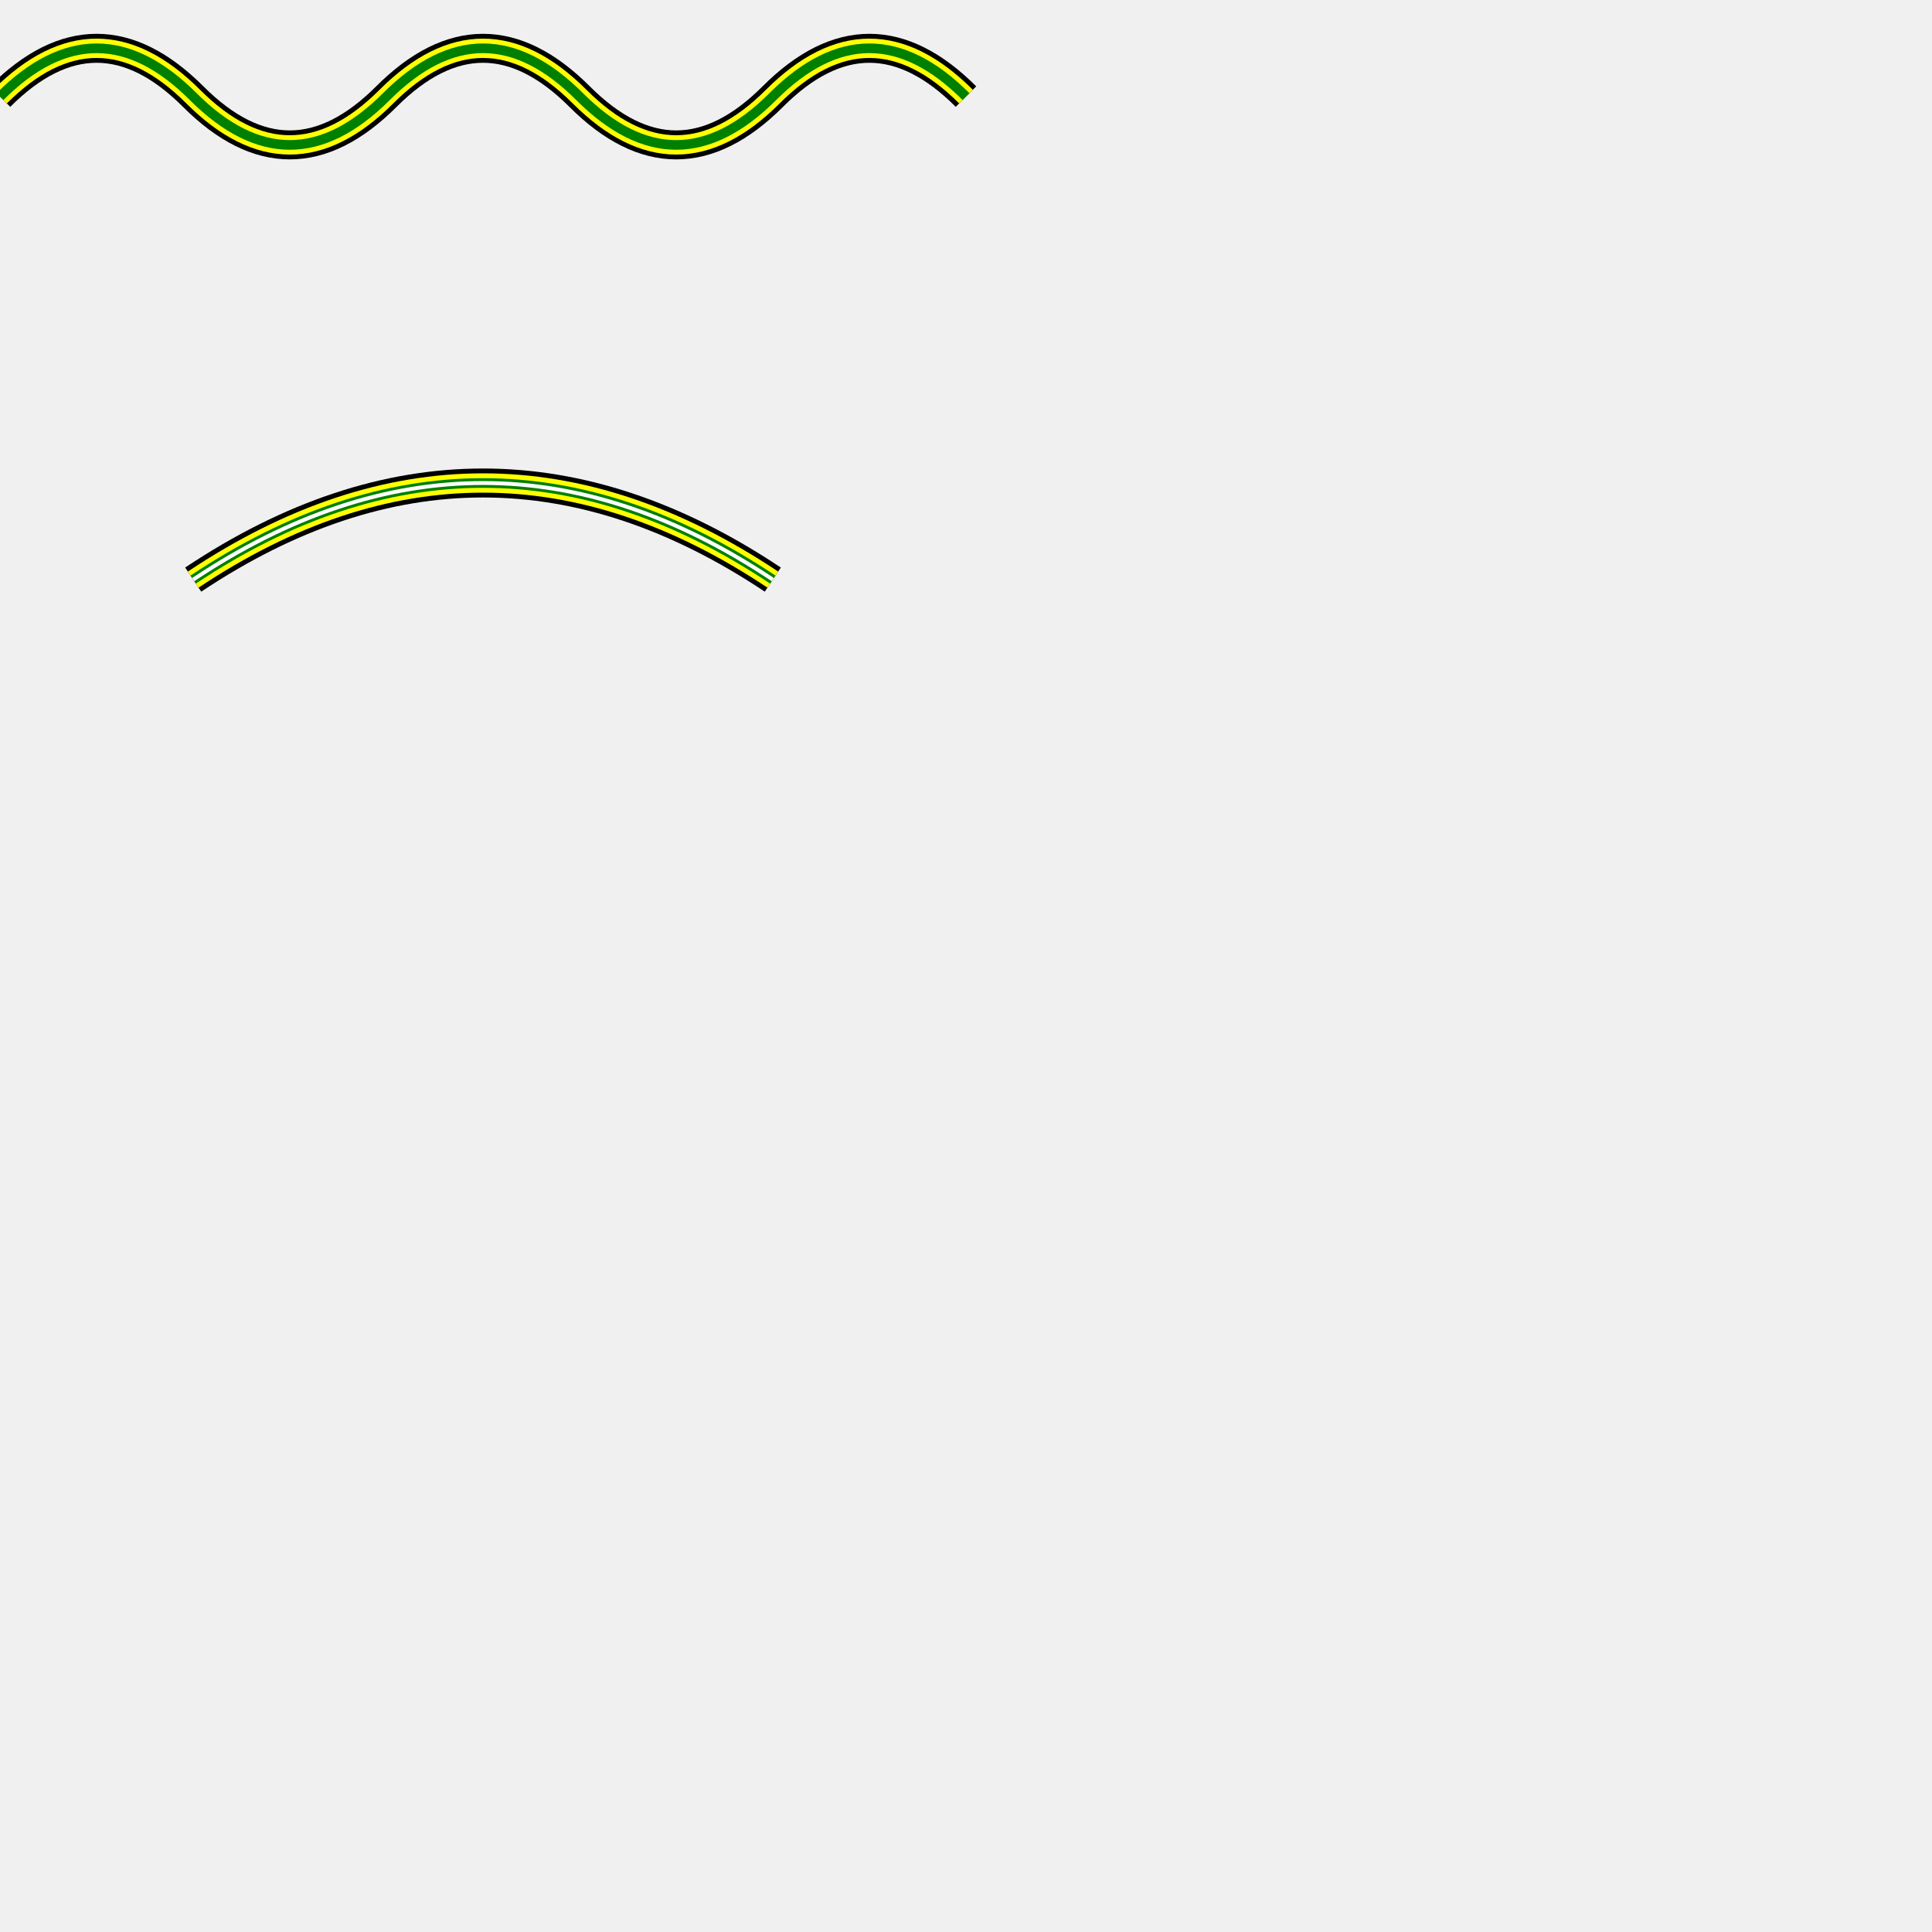
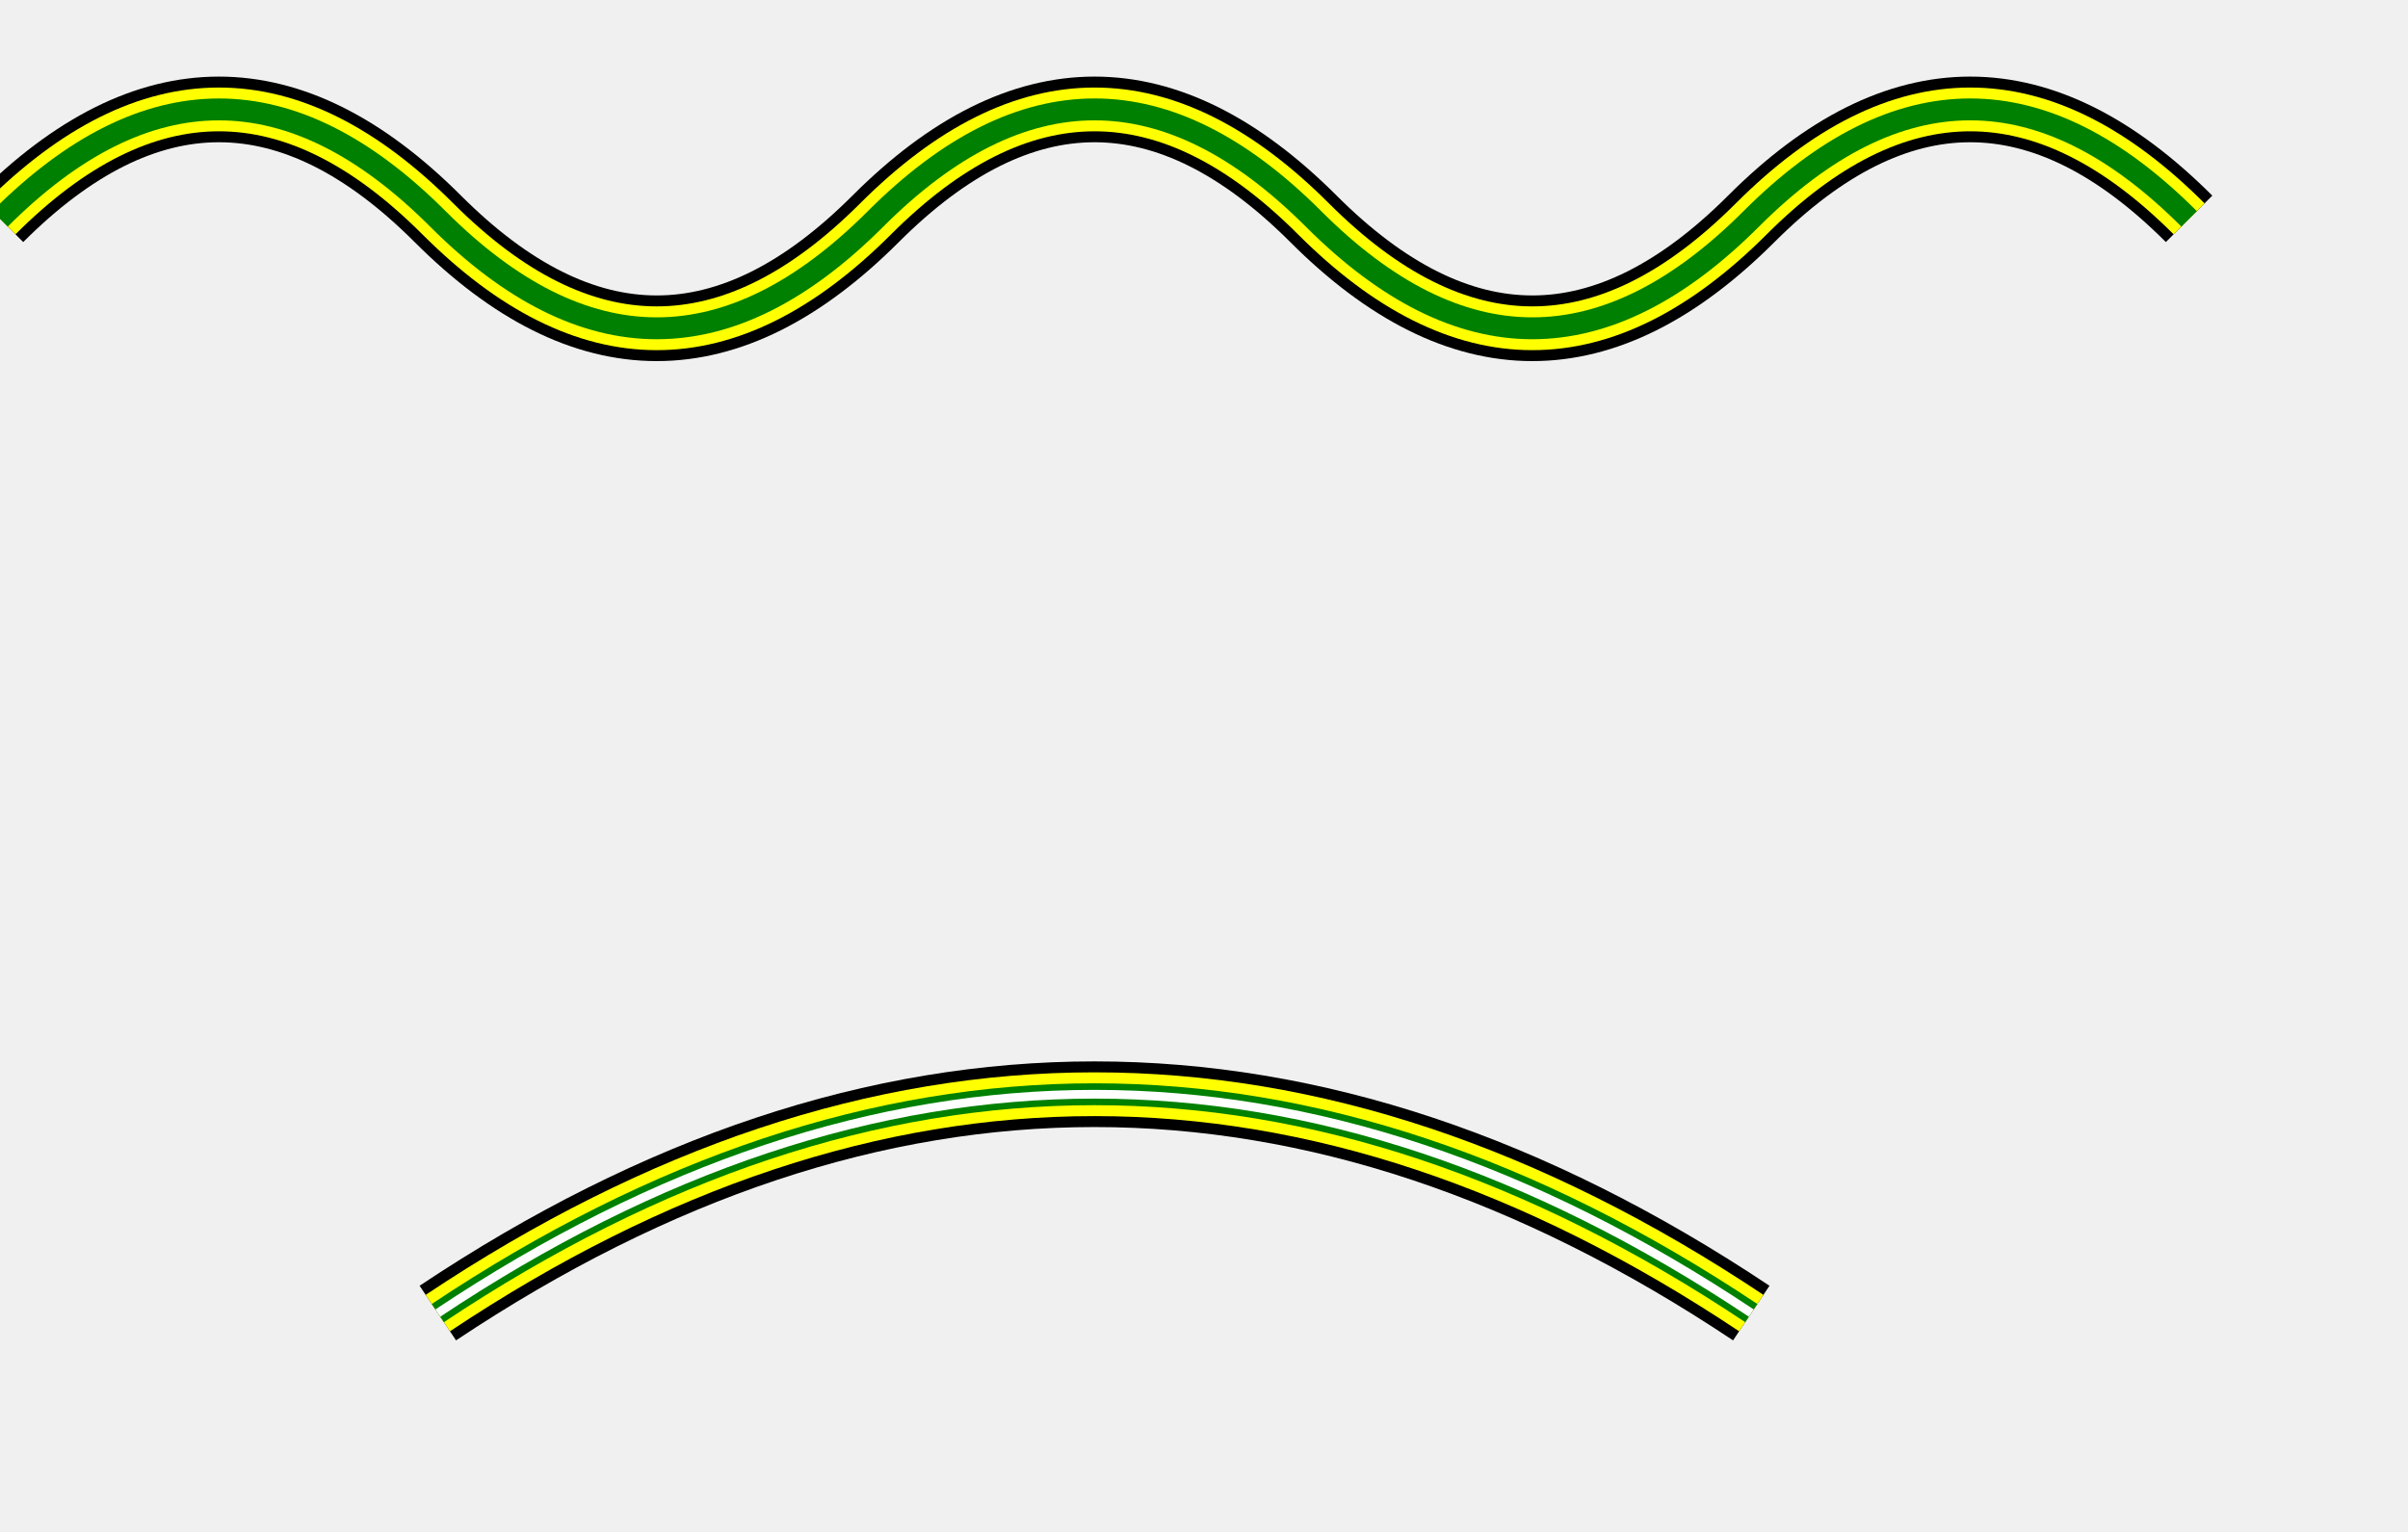
- <svg xmlns="http://www.w3.org/2000/svg" width="1000" height="1000" viewBox="0 0 1000 1000">
+ <svg xmlns="http://www.w3.org/2000/svg" width="550" height="350" viewBox="0 0 550 350">
  <g fill="none">
-     <path d="M100,300        q150,-100 300,0" stroke="black" stroke-width="15px" />
-     <path d="M100,300        Q250, 200, 400, 300" stroke="yellow" stroke-width="10px" />
-     <path d="M100,300        C200, 233.34, 300, 233.34 400, 300" stroke="green" stroke-width="5px" />
-     <path d="M100,300        c100,-66.66, 200,-66.66 300,0" stroke="white" stroke-width="2px" />
+     <path d="M100,300        q150,-100 300,0" stroke="black" stroke-width="15" />
+     <path d="M100,300        Q250, 200, 400, 300" stroke="yellow" stroke-width="10" />
+     <path d="M100,300        C200, 233.34, 300, 233.34 400, 300" stroke="green" stroke-width="5" />
+     <path d="M100,300        c100,-66.66, 200,-66.66 300,0" stroke="white" stroke-width="2" />
  </g>
  <g fill="none">
-     <path d="M0,50        Q50,0 100,50 150,100, 200, 50 T300,50 400 50 500 50" stroke="black" stroke-width="15px" />
-     <path d="M0,50         q50,-50 100,0 q50,50 100,0 t100,0 100 0 100 0" stroke="yellow" stroke-width="10px" />
-     <path d="M0,50        C33.34,16.667 66.666,16.667 100,50     c 33.34,33.34, 66.666,33.34 100,0     c 33.34,-33.34, 66.666,-33.34 100,0     s 66.666, 33.34 100,0     s 66.666, -33.34 100,0" stroke="green" stroke-width="5px" />
-   </g>
-   <g fill="none">
-     <path d="M0,150        qt100,0, 100,0 100,0" stroke="black" stroke-width="15px" />
+     <path d="M0,50        Q50,0 100,50 150,100, 200, 50 T300,50 400 50 500 50" stroke="black" stroke-width="15" />
+     <path d="M0,50         q50,-50 100,0 q50,50 100,0 t100,0 100 0 100 0" stroke="yellow" stroke-width="10" />
+     <path d="M0,50        C33.34,16.667 66.666,16.667 100,50     c 33.34,33.34, 66.666,33.34 100,0     c 33.34,-33.34, 66.666,-33.34 100,0     s 66.666, 33.34 100,0     s 66.666, -33.34 100,0" stroke="green" stroke-width="5" />
  </g>
</svg>
